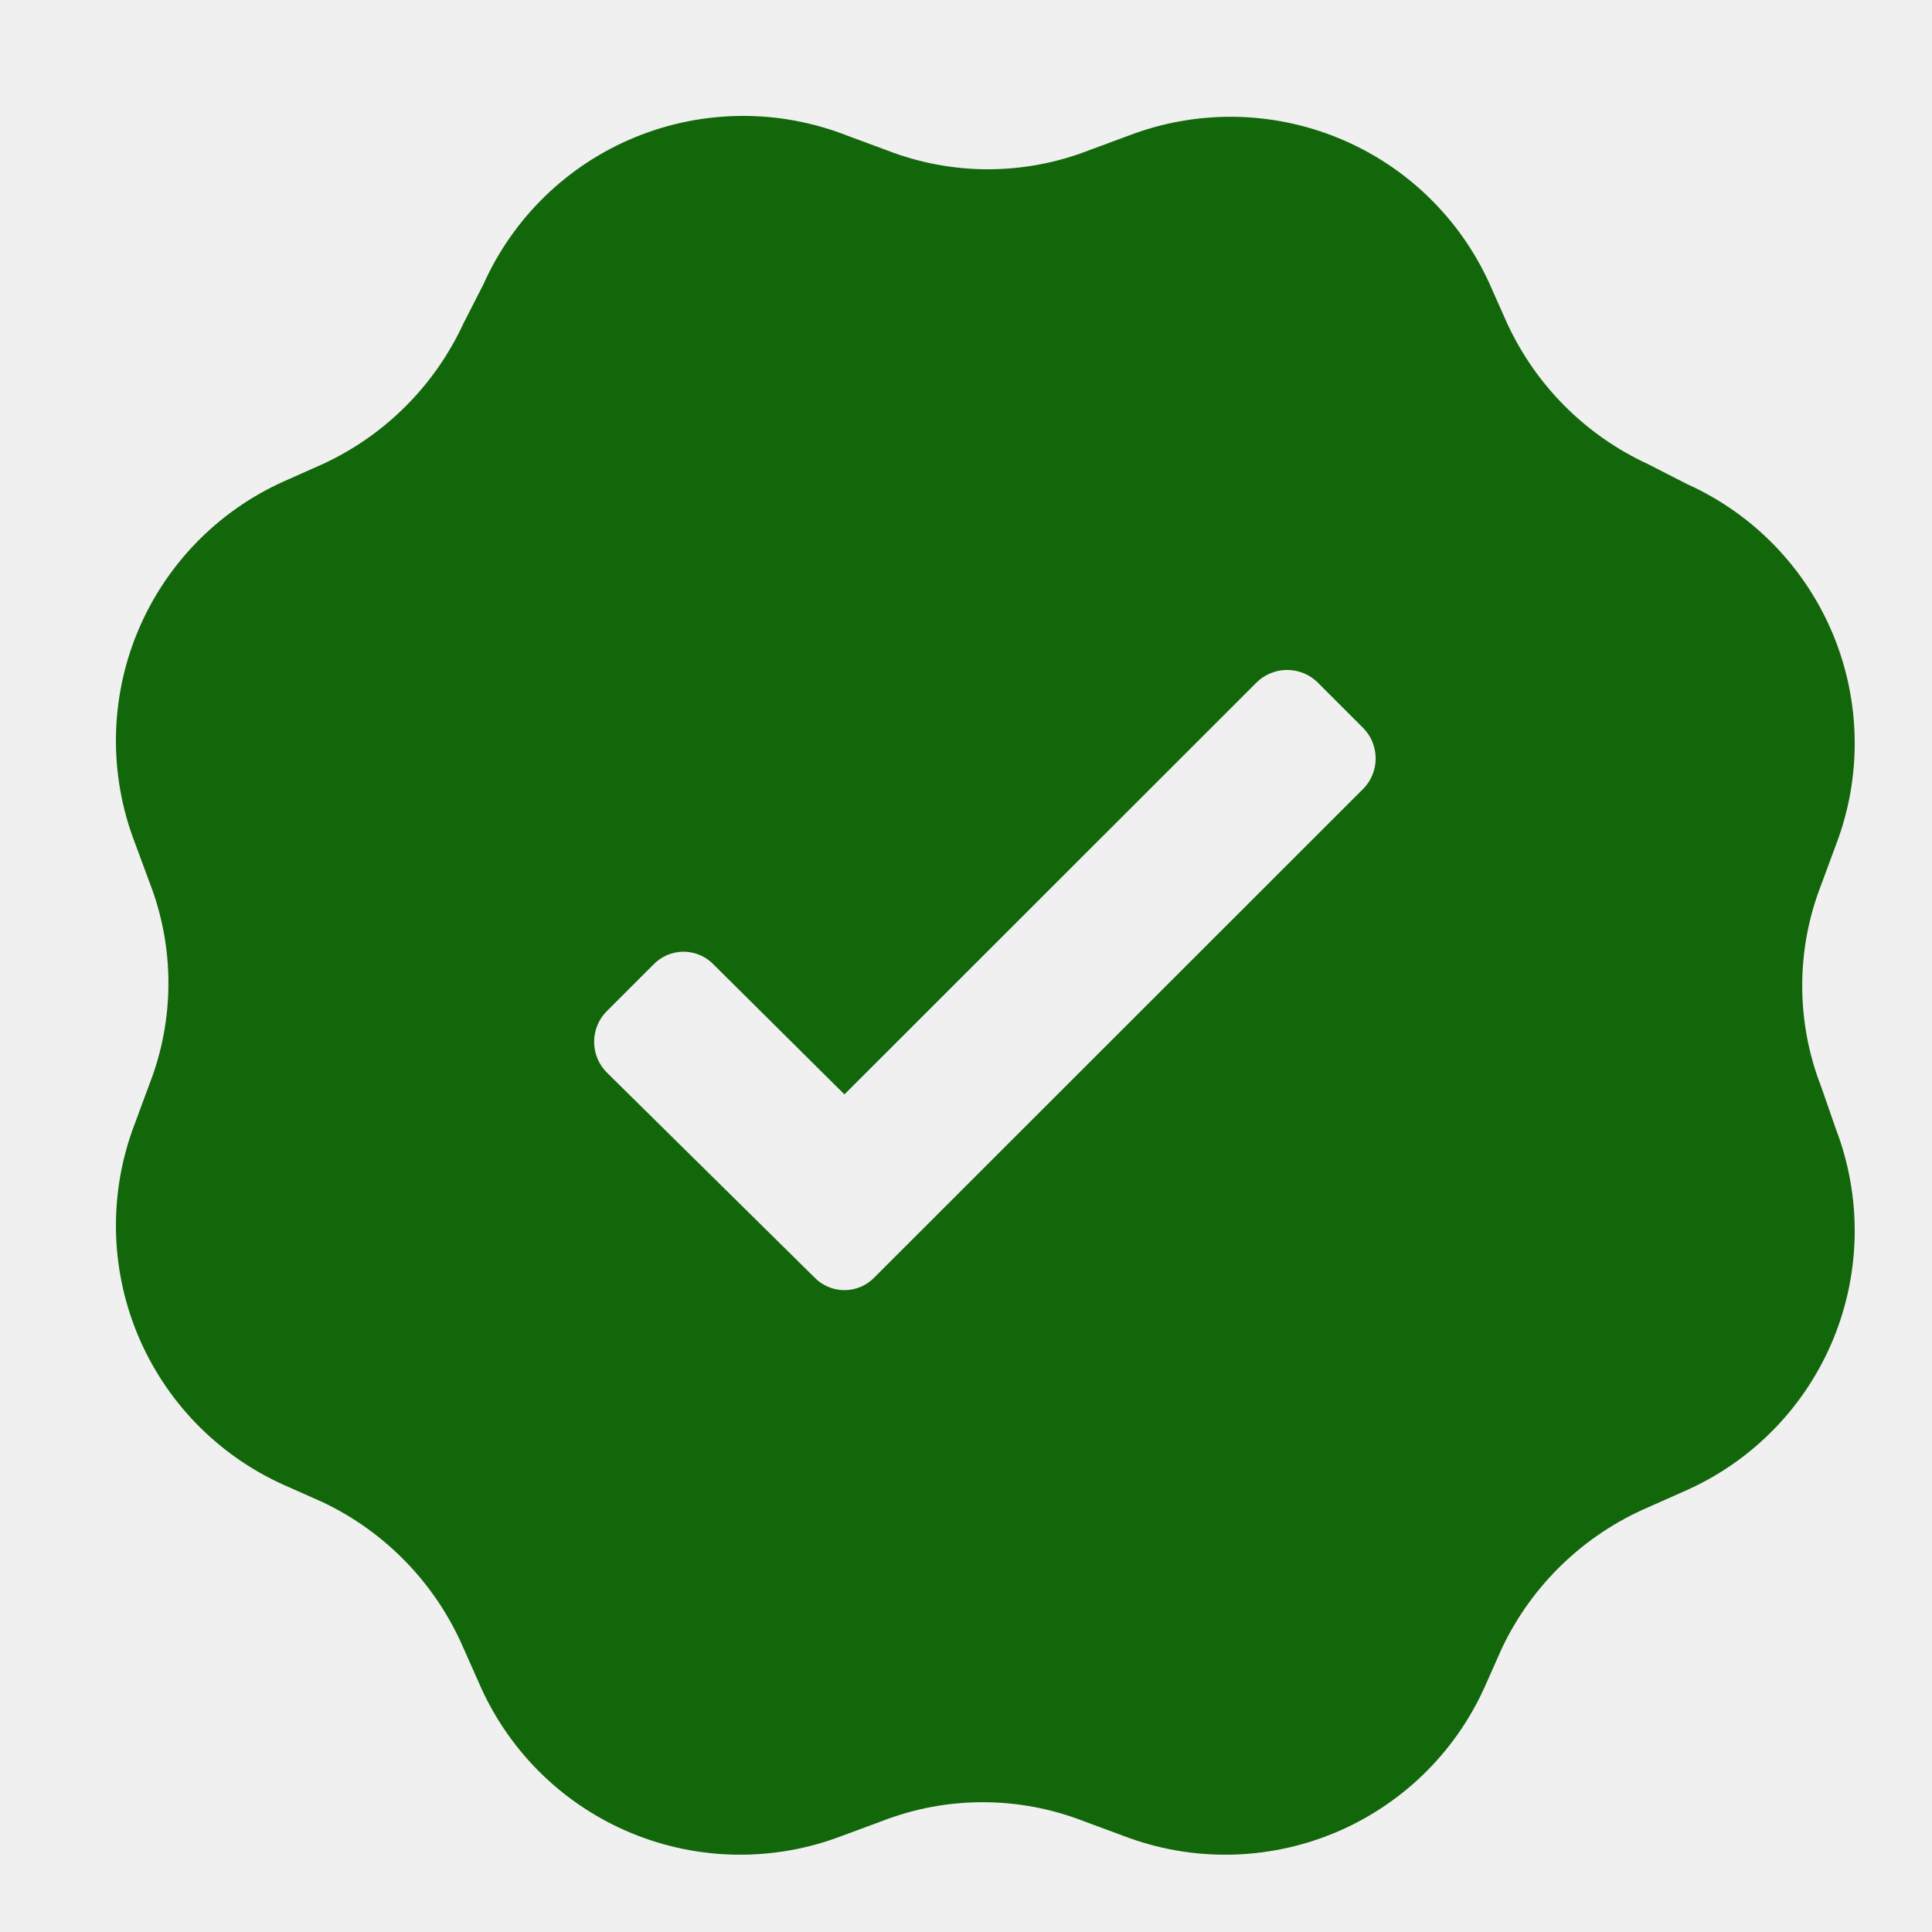
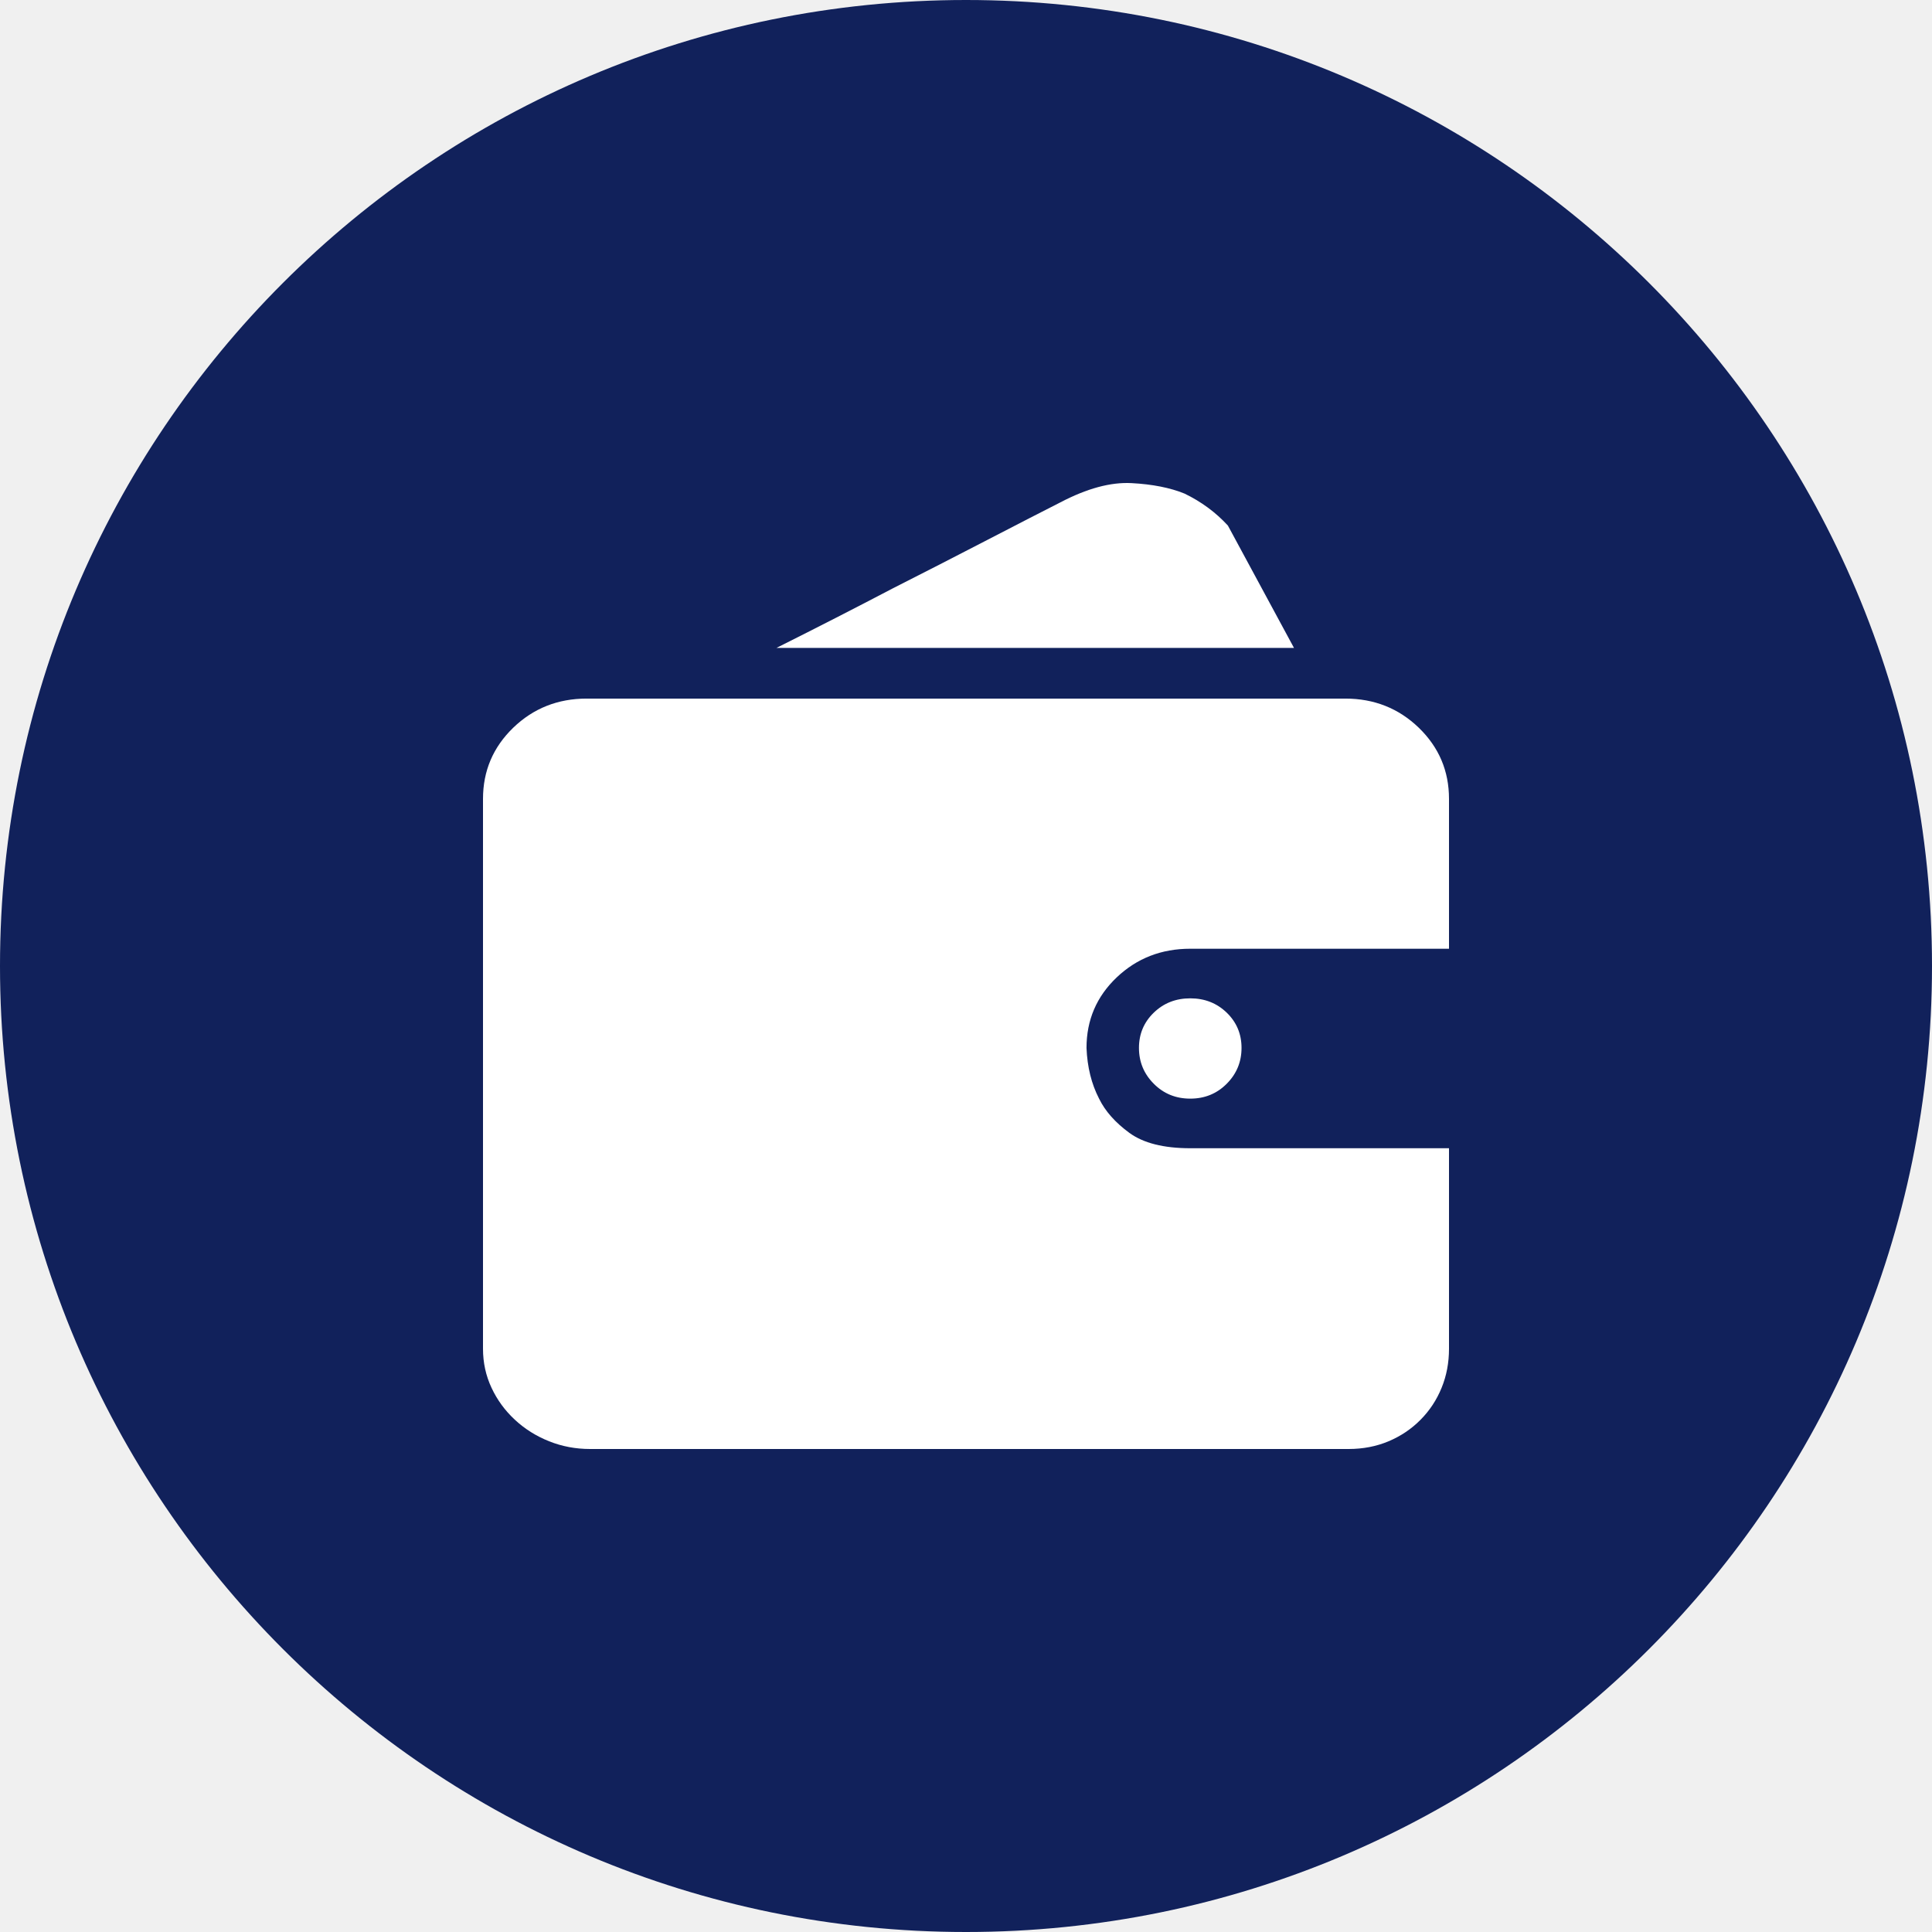
- <svg xmlns="http://www.w3.org/2000/svg" width="50" height="50" viewBox="0 0 50 50" fill="none">
-   <path d="M47.131 28.121C46.478 26.442 46.478 24.58 47.131 22.901L47.514 21.866C48.185 20.113 48.16 18.17 47.445 16.434C46.729 14.698 45.377 13.302 43.665 12.53L42.652 12.012C41.041 11.27 39.748 9.978 39.005 8.368L38.555 7.356C37.783 5.644 36.386 4.292 34.649 3.577C32.913 2.862 30.968 2.837 29.214 3.508L28.179 3.891C26.499 4.544 24.636 4.544 22.956 3.891L21.921 3.508C20.159 2.817 18.198 2.831 16.445 3.548C14.693 4.264 13.285 5.628 12.512 7.356L11.995 8.368C11.252 9.978 9.959 11.27 8.348 12.012L7.335 12.463C5.623 13.234 4.271 14.631 3.555 16.366C2.84 18.102 2.815 20.046 3.486 21.799L3.869 22.834C4.522 24.512 4.522 26.375 3.869 28.053L3.486 29.088C2.815 30.842 2.84 32.785 3.555 34.521C4.271 36.257 5.623 37.653 7.335 38.425L8.348 38.875C9.983 39.65 11.279 40.994 11.995 42.654L12.445 43.667C13.217 45.378 14.614 46.73 16.351 47.445C18.087 48.16 20.032 48.185 21.786 47.514L22.821 47.131C24.501 46.478 26.364 46.478 28.044 47.131L29.079 47.514C30.833 48.185 32.778 48.16 34.514 47.445C36.251 46.73 37.648 45.378 38.42 43.667L38.87 42.654C39.646 41.021 40.99 39.725 42.652 39.01L43.665 38.56C45.377 37.788 46.729 36.392 47.445 34.656C48.16 32.92 48.185 30.977 47.514 29.223L47.131 28.121ZM35.291 20.404L22.641 33.048C22.54 33.156 22.418 33.241 22.283 33.3C22.147 33.358 22.001 33.389 21.854 33.389C21.706 33.389 21.56 33.358 21.424 33.3C21.289 33.241 21.167 33.156 21.066 33.048L15.709 27.761C15.603 27.656 15.519 27.532 15.462 27.395C15.405 27.258 15.376 27.111 15.376 26.962C15.376 26.814 15.405 26.667 15.462 26.53C15.519 26.393 15.603 26.268 15.709 26.164L16.902 24.971C17.003 24.864 17.125 24.778 17.26 24.719C17.396 24.661 17.542 24.63 17.689 24.63C17.837 24.63 17.983 24.661 18.119 24.719C18.254 24.778 18.376 24.864 18.477 24.971L21.854 28.323L32.523 17.659C32.733 17.453 33.016 17.338 33.311 17.338C33.605 17.338 33.888 17.453 34.098 17.659L35.291 18.852C35.491 19.061 35.602 19.339 35.602 19.628C35.602 19.917 35.491 20.195 35.291 20.404Z" fill="#13670B" />
+ <svg xmlns="http://www.w3.org/2000/svg" width="80" height="80" viewBox="0 0 80 80" fill="none">
+   <circle cx="40" cy="40" r="40" fill="#11215B" />
+   <path d="M60 55.849C60 56.427 59.898 56.967 59.693 57.468C59.489 57.969 59.198 58.41 58.82 58.791C58.443 59.172 58.002 59.468 57.498 59.68C56.995 59.892 56.444 59.999 55.847 60H24.437C23.839 60 23.273 59.894 22.738 59.68C22.203 59.467 21.731 59.171 21.322 58.791C20.912 58.411 20.589 57.971 20.354 57.468C20.118 56.966 20 56.426 20 55.849L20 33.079C20 31.923 20.417 30.942 21.25 30.135C22.084 29.33 23.099 28.927 24.295 28.927H55.705C56.901 28.927 57.916 29.33 58.75 30.135C59.583 30.942 60 31.923 60 33.079V39.285H49.286C48.089 39.285 47.075 39.68 46.241 40.471C45.407 41.264 44.99 42.237 44.99 43.392C45.022 44.184 45.195 44.883 45.51 45.492C45.762 46.009 46.179 46.48 46.761 46.907C47.342 47.333 48.184 47.546 49.286 47.546H60V55.851V55.849H60ZM53.581 26.828H32.153C33.852 25.977 35.457 25.155 36.967 24.364C38.289 23.694 39.595 23.024 40.885 22.356C42.175 21.687 43.182 21.17 43.906 20.803C45.008 20.225 45.99 19.959 46.855 20.005C47.72 20.051 48.452 20.195 49.05 20.439C49.743 20.774 50.34 21.214 50.844 21.762L53.581 26.828ZM47.162 43.392C47.162 42.814 47.366 42.328 47.776 41.932C48.184 41.537 48.687 41.339 49.286 41.339C49.884 41.339 50.387 41.537 50.796 41.932C51.205 42.328 51.409 42.814 51.409 43.392C51.409 43.971 51.205 44.465 50.796 44.876C50.387 45.287 49.884 45.492 49.286 45.492C48.687 45.492 48.184 45.287 47.776 44.876C47.366 44.465 47.162 43.971 47.162 43.392Z" fill="white" />
</svg>
